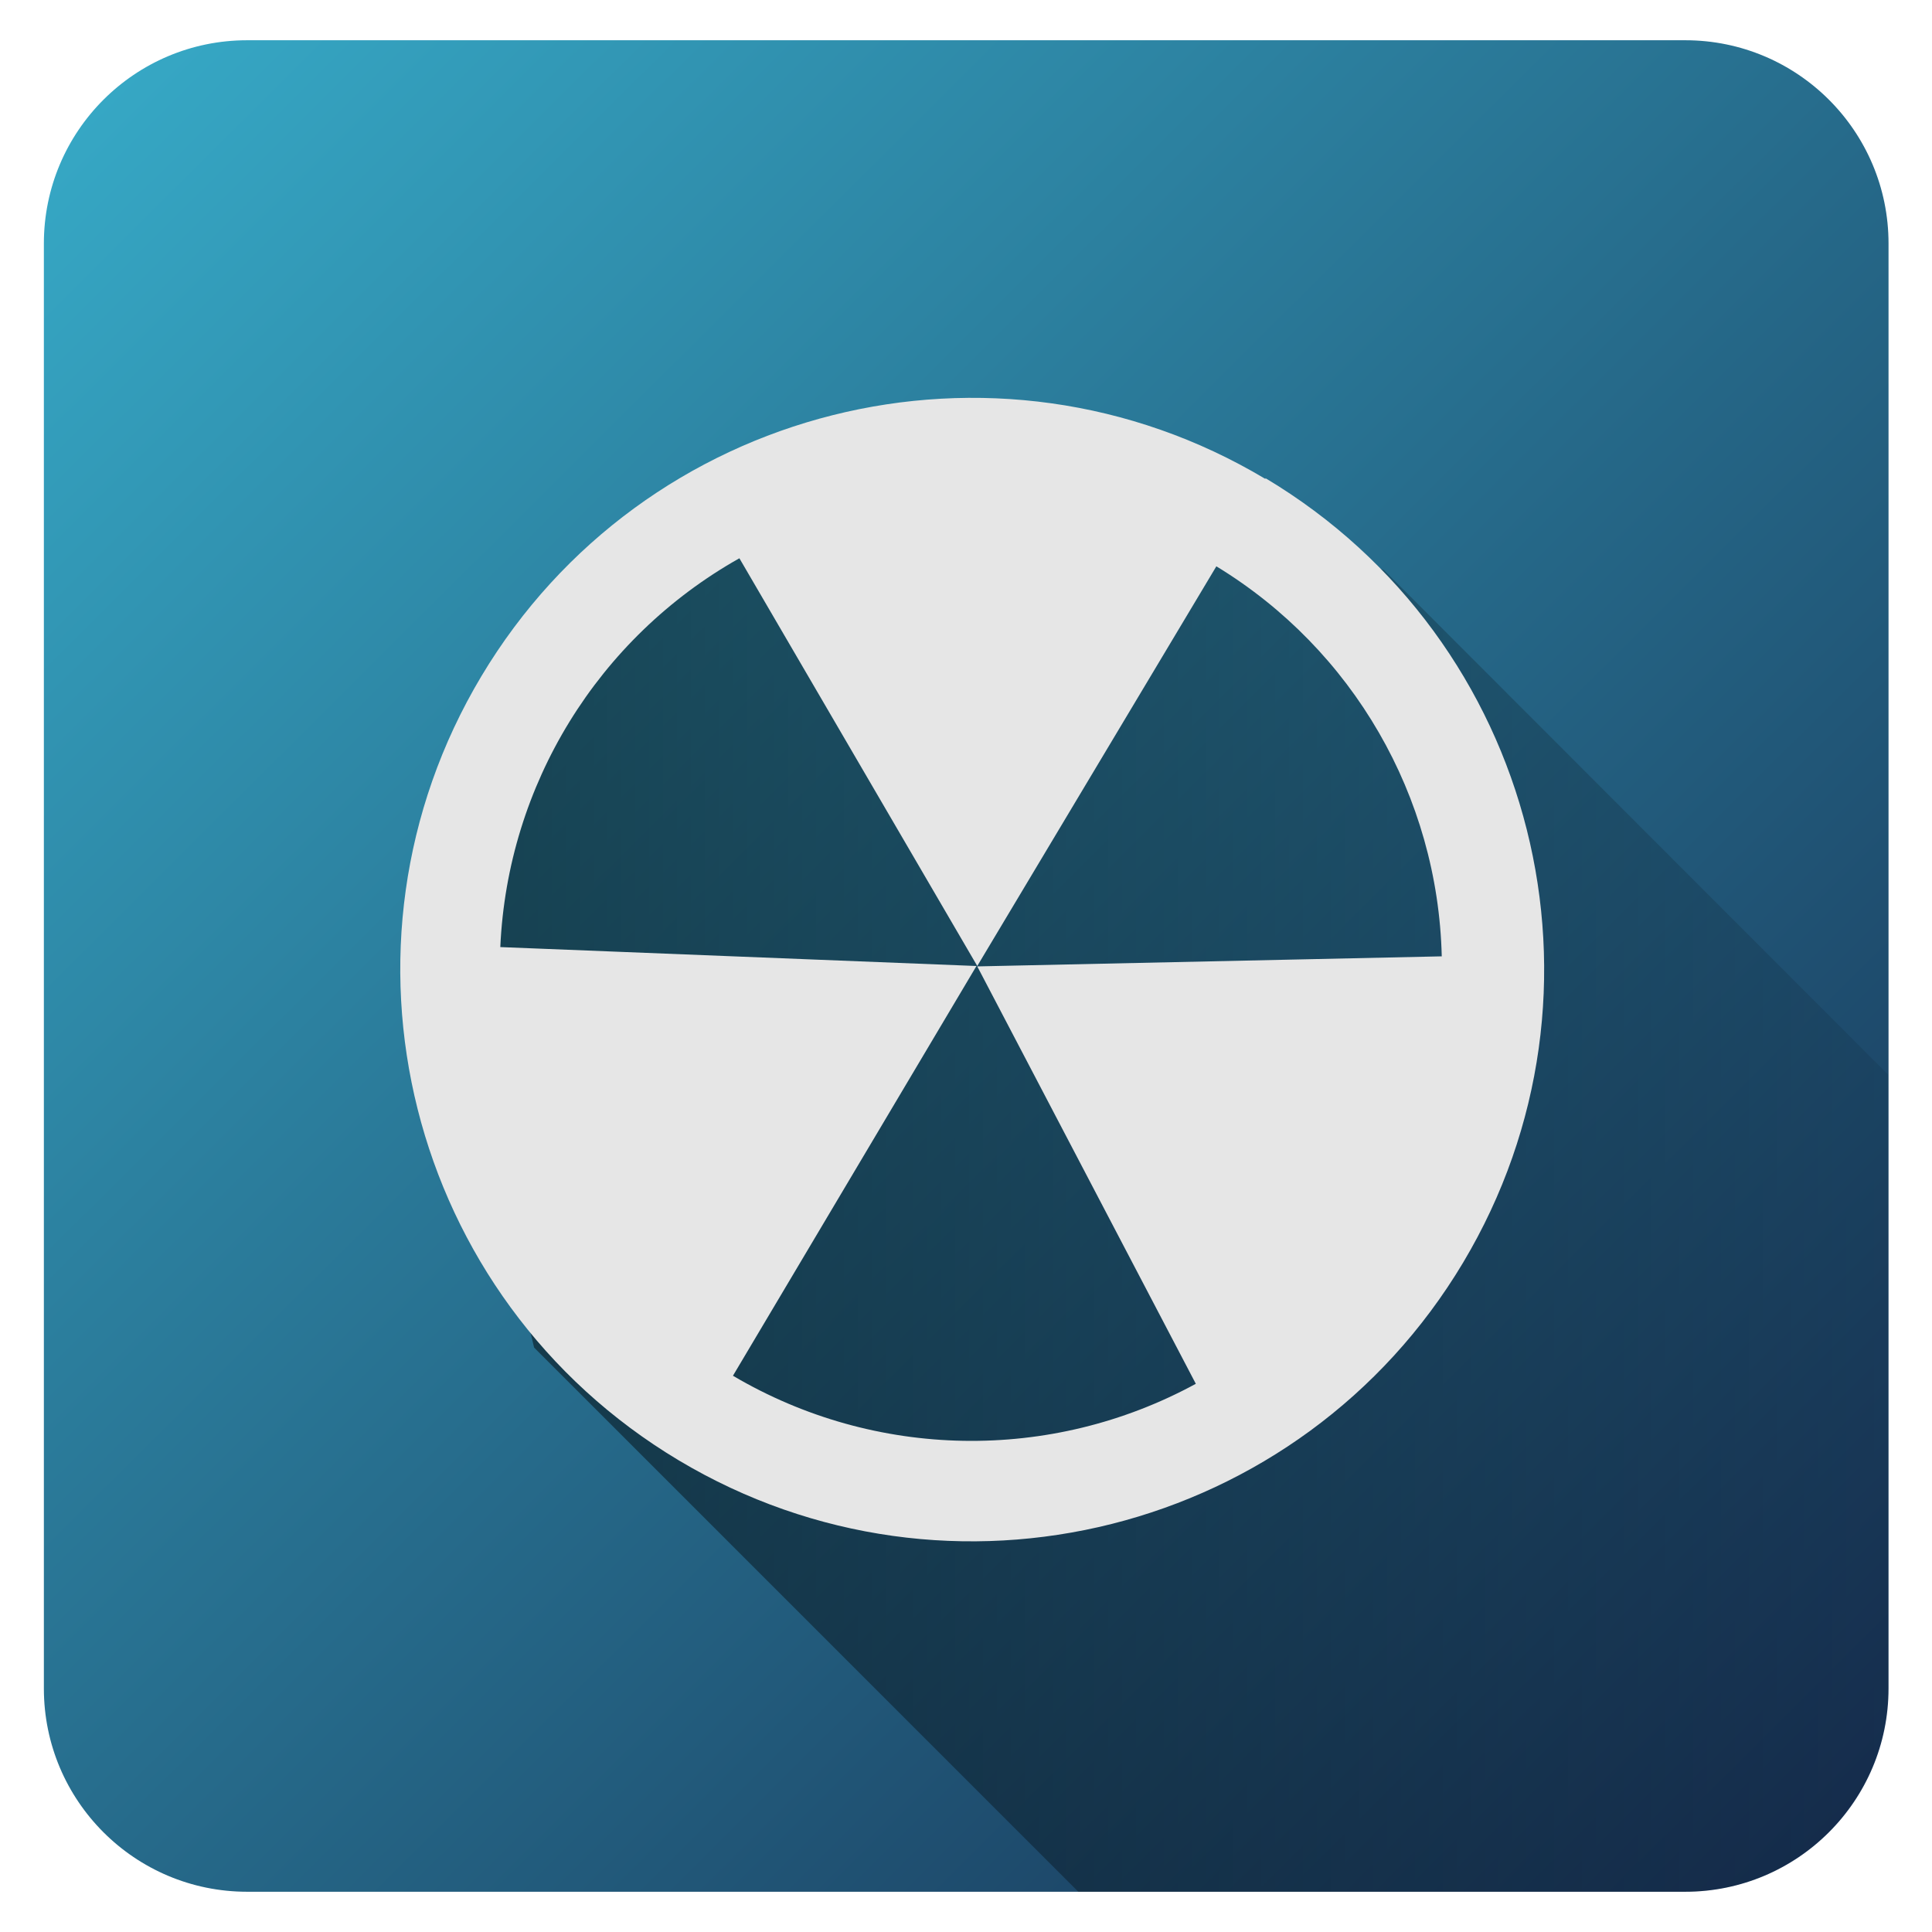
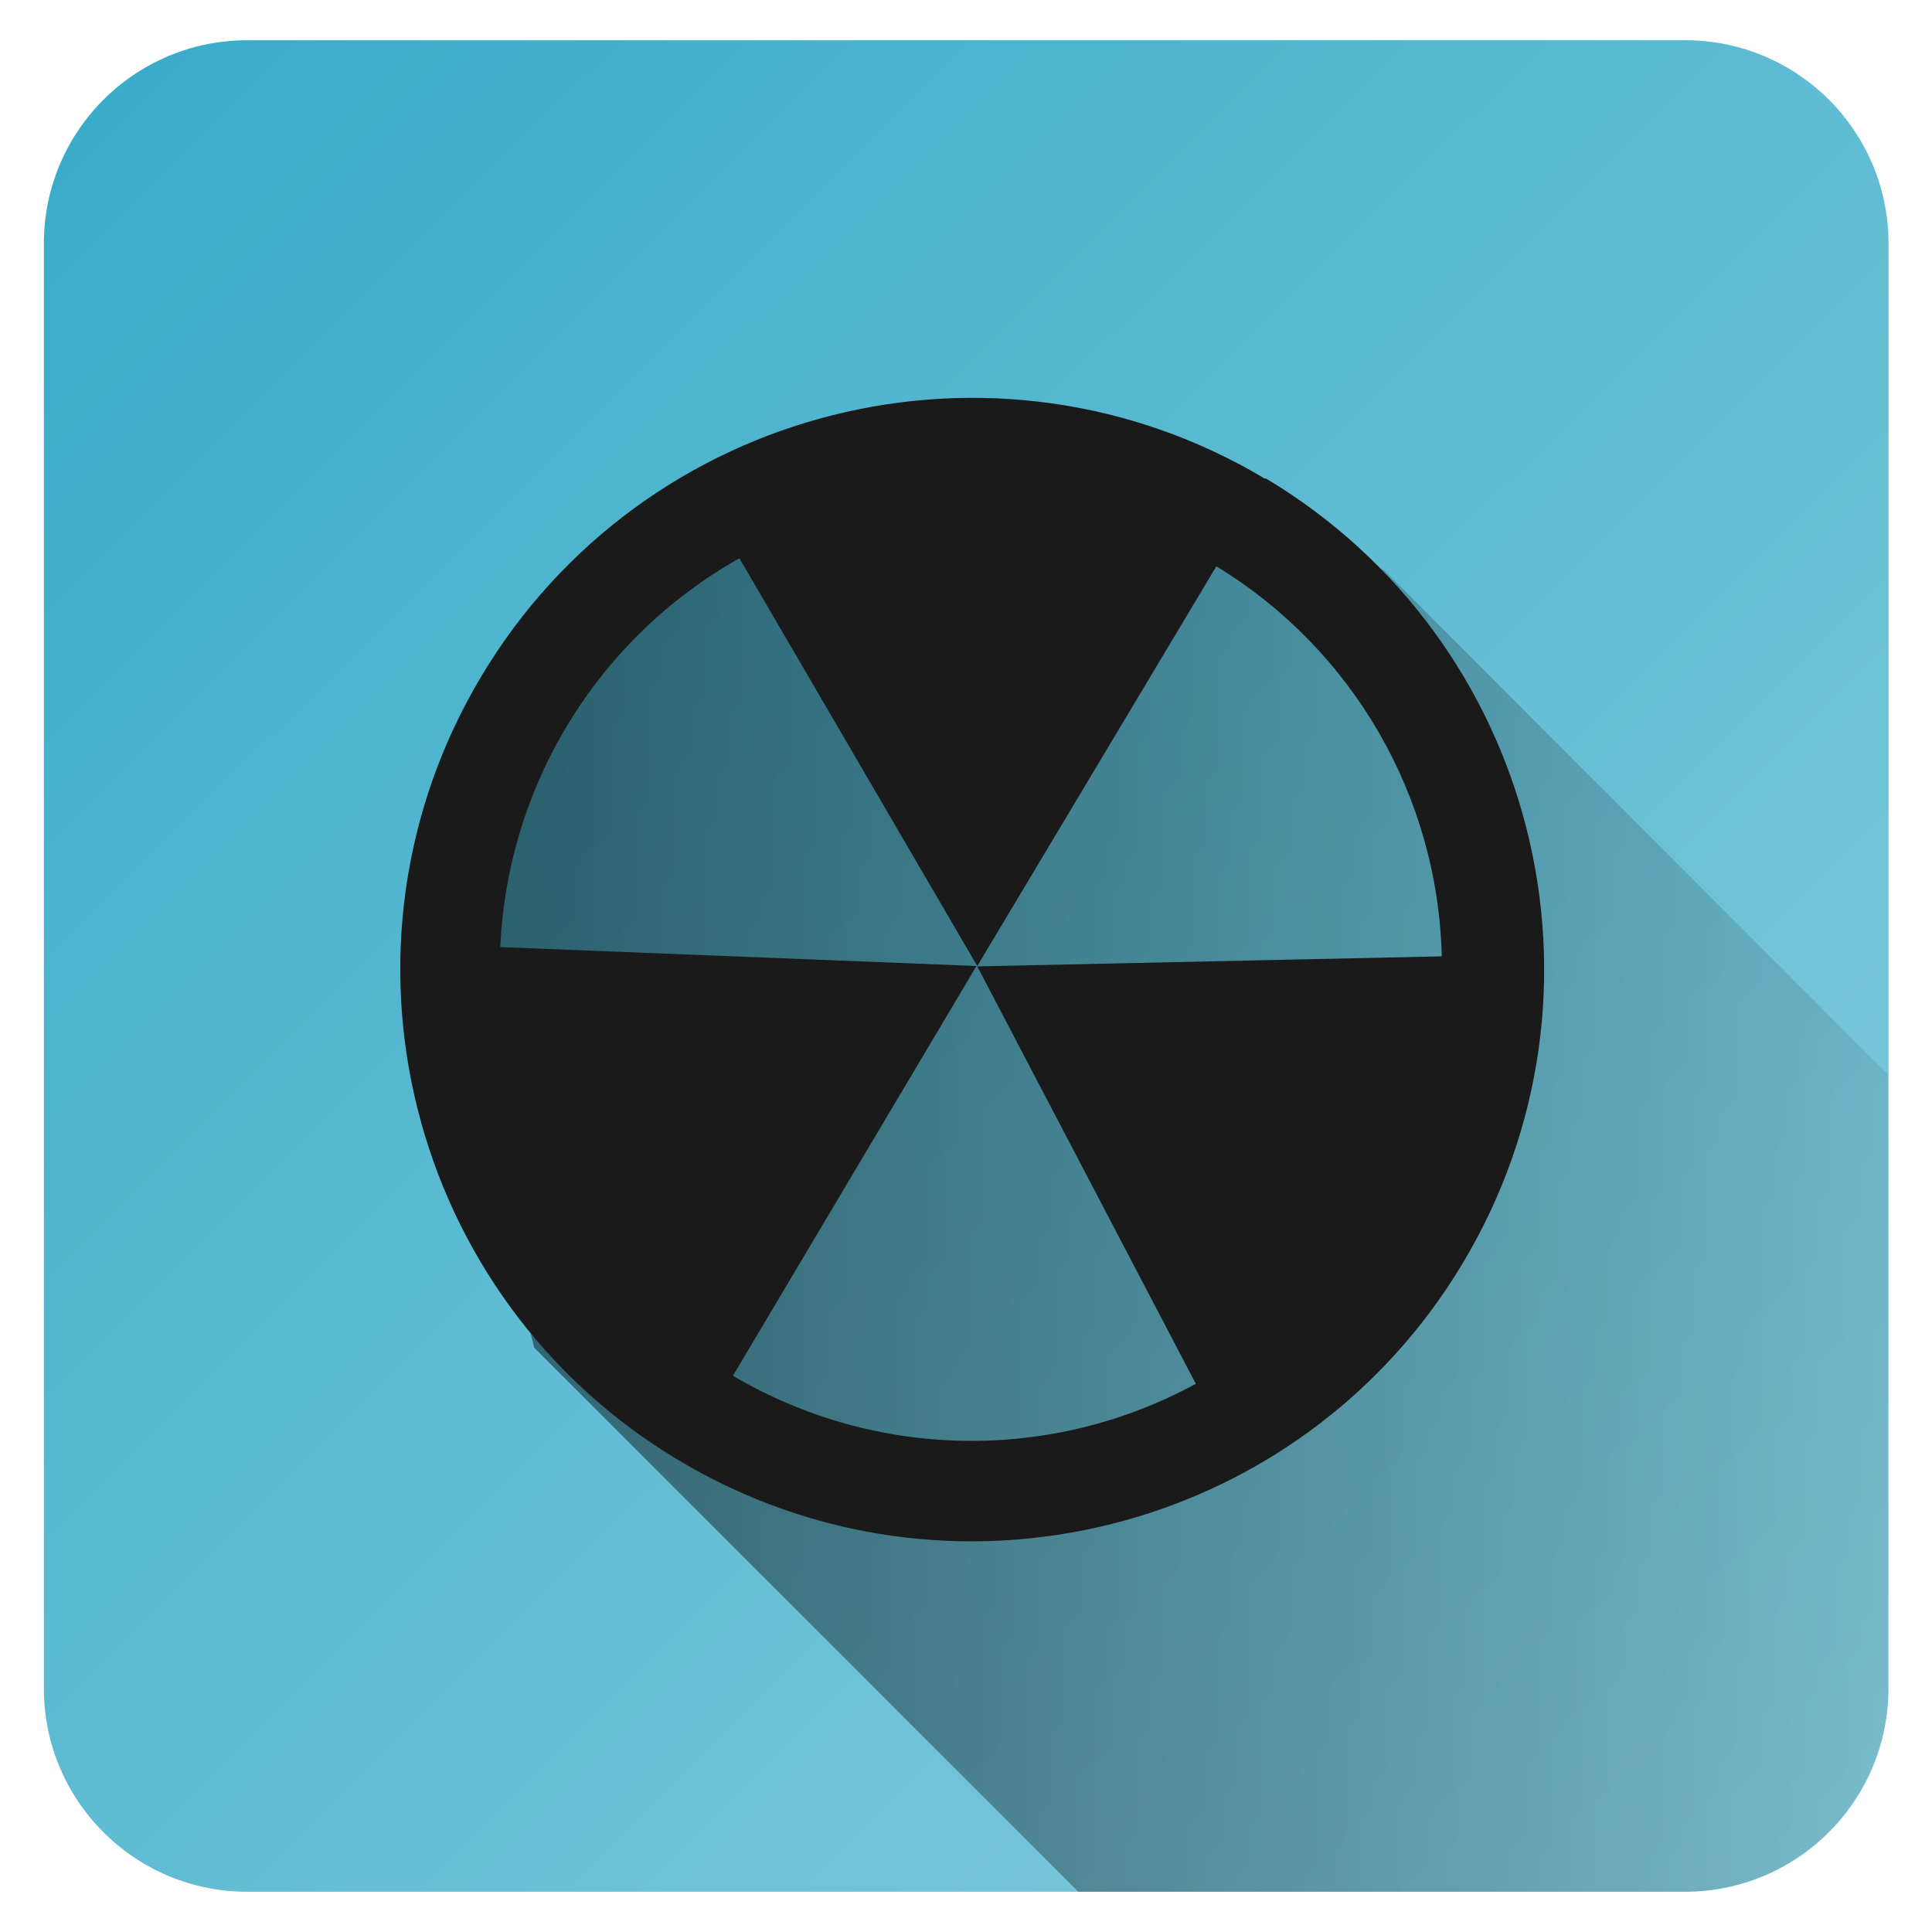
<svg xmlns="http://www.w3.org/2000/svg" xmlns:xlink="http://www.w3.org/1999/xlink" width="48" height="48">
  <defs>
    <linearGradient id="b">
      <stop offset="0" />
      <stop offset="1" stop-opacity="0" />
    </linearGradient>
    <linearGradient xlink:href="#a" id="c" x1="1.09" y1="1" x2="46.91" y2="47" gradientUnits="userSpaceOnUse" />
    <linearGradient id="a">
      <stop offset="0" stop-color="#37abc8" />
-       <stop offset="1" stop-color="#162d50" />
+       <stop offset="1" stop-color="#87cdde" />
    </linearGradient>
    <linearGradient xlink:href="#b" id="d" gradientUnits="userSpaceOnUse" x1="10.16" y1="29.96" x2="54.25" y2="29.96" />
  </defs>
  <rect width="45.83" height="46" x="1.09" y="1" ry="5.05" fill="url(#c)" fill-rule="evenodd" />
  <path d="M26.79 47h15.07a5.06 5.06 0 0 0 5.05-5.05V26.7L34.38 14.16l-4.64-1.51-9.26-.98-6.23 3.02-3.56 8.02 2.58 10.77z" opacity=".5" fill="url(#d)" />
-   <path d="M31.44 11.9a14.2 14.2 0 1 0-14.58 24.38 14.21 14.21 0 0 0 14.58-24.4zm-7.16 12.11l5.43 10.37a11.66 11.66 0 0 1-11.5-.2L24.26 24l-11.83-.47a11.68 11.68 0 0 1 5.94-9.66L24.28 24l5.94-9.93a11.67 11.67 0 0 1 5.6 9.69z" fill="#e6e6e6" />
+   <path d="M31.44 11.9a14.2 14.2 0 1 0-14.58 24.38 14.21 14.21 0 0 0 14.58-24.4zm-7.16 12.11l5.43 10.37a11.66 11.66 0 0 1-11.5-.2L24.26 24l-11.83-.47a11.68 11.68 0 0 1 5.94-9.66L24.28 24l5.94-9.93a11.67 11.67 0 0 1 5.6 9.69z" fill="#1a1a1a" />
</svg>
